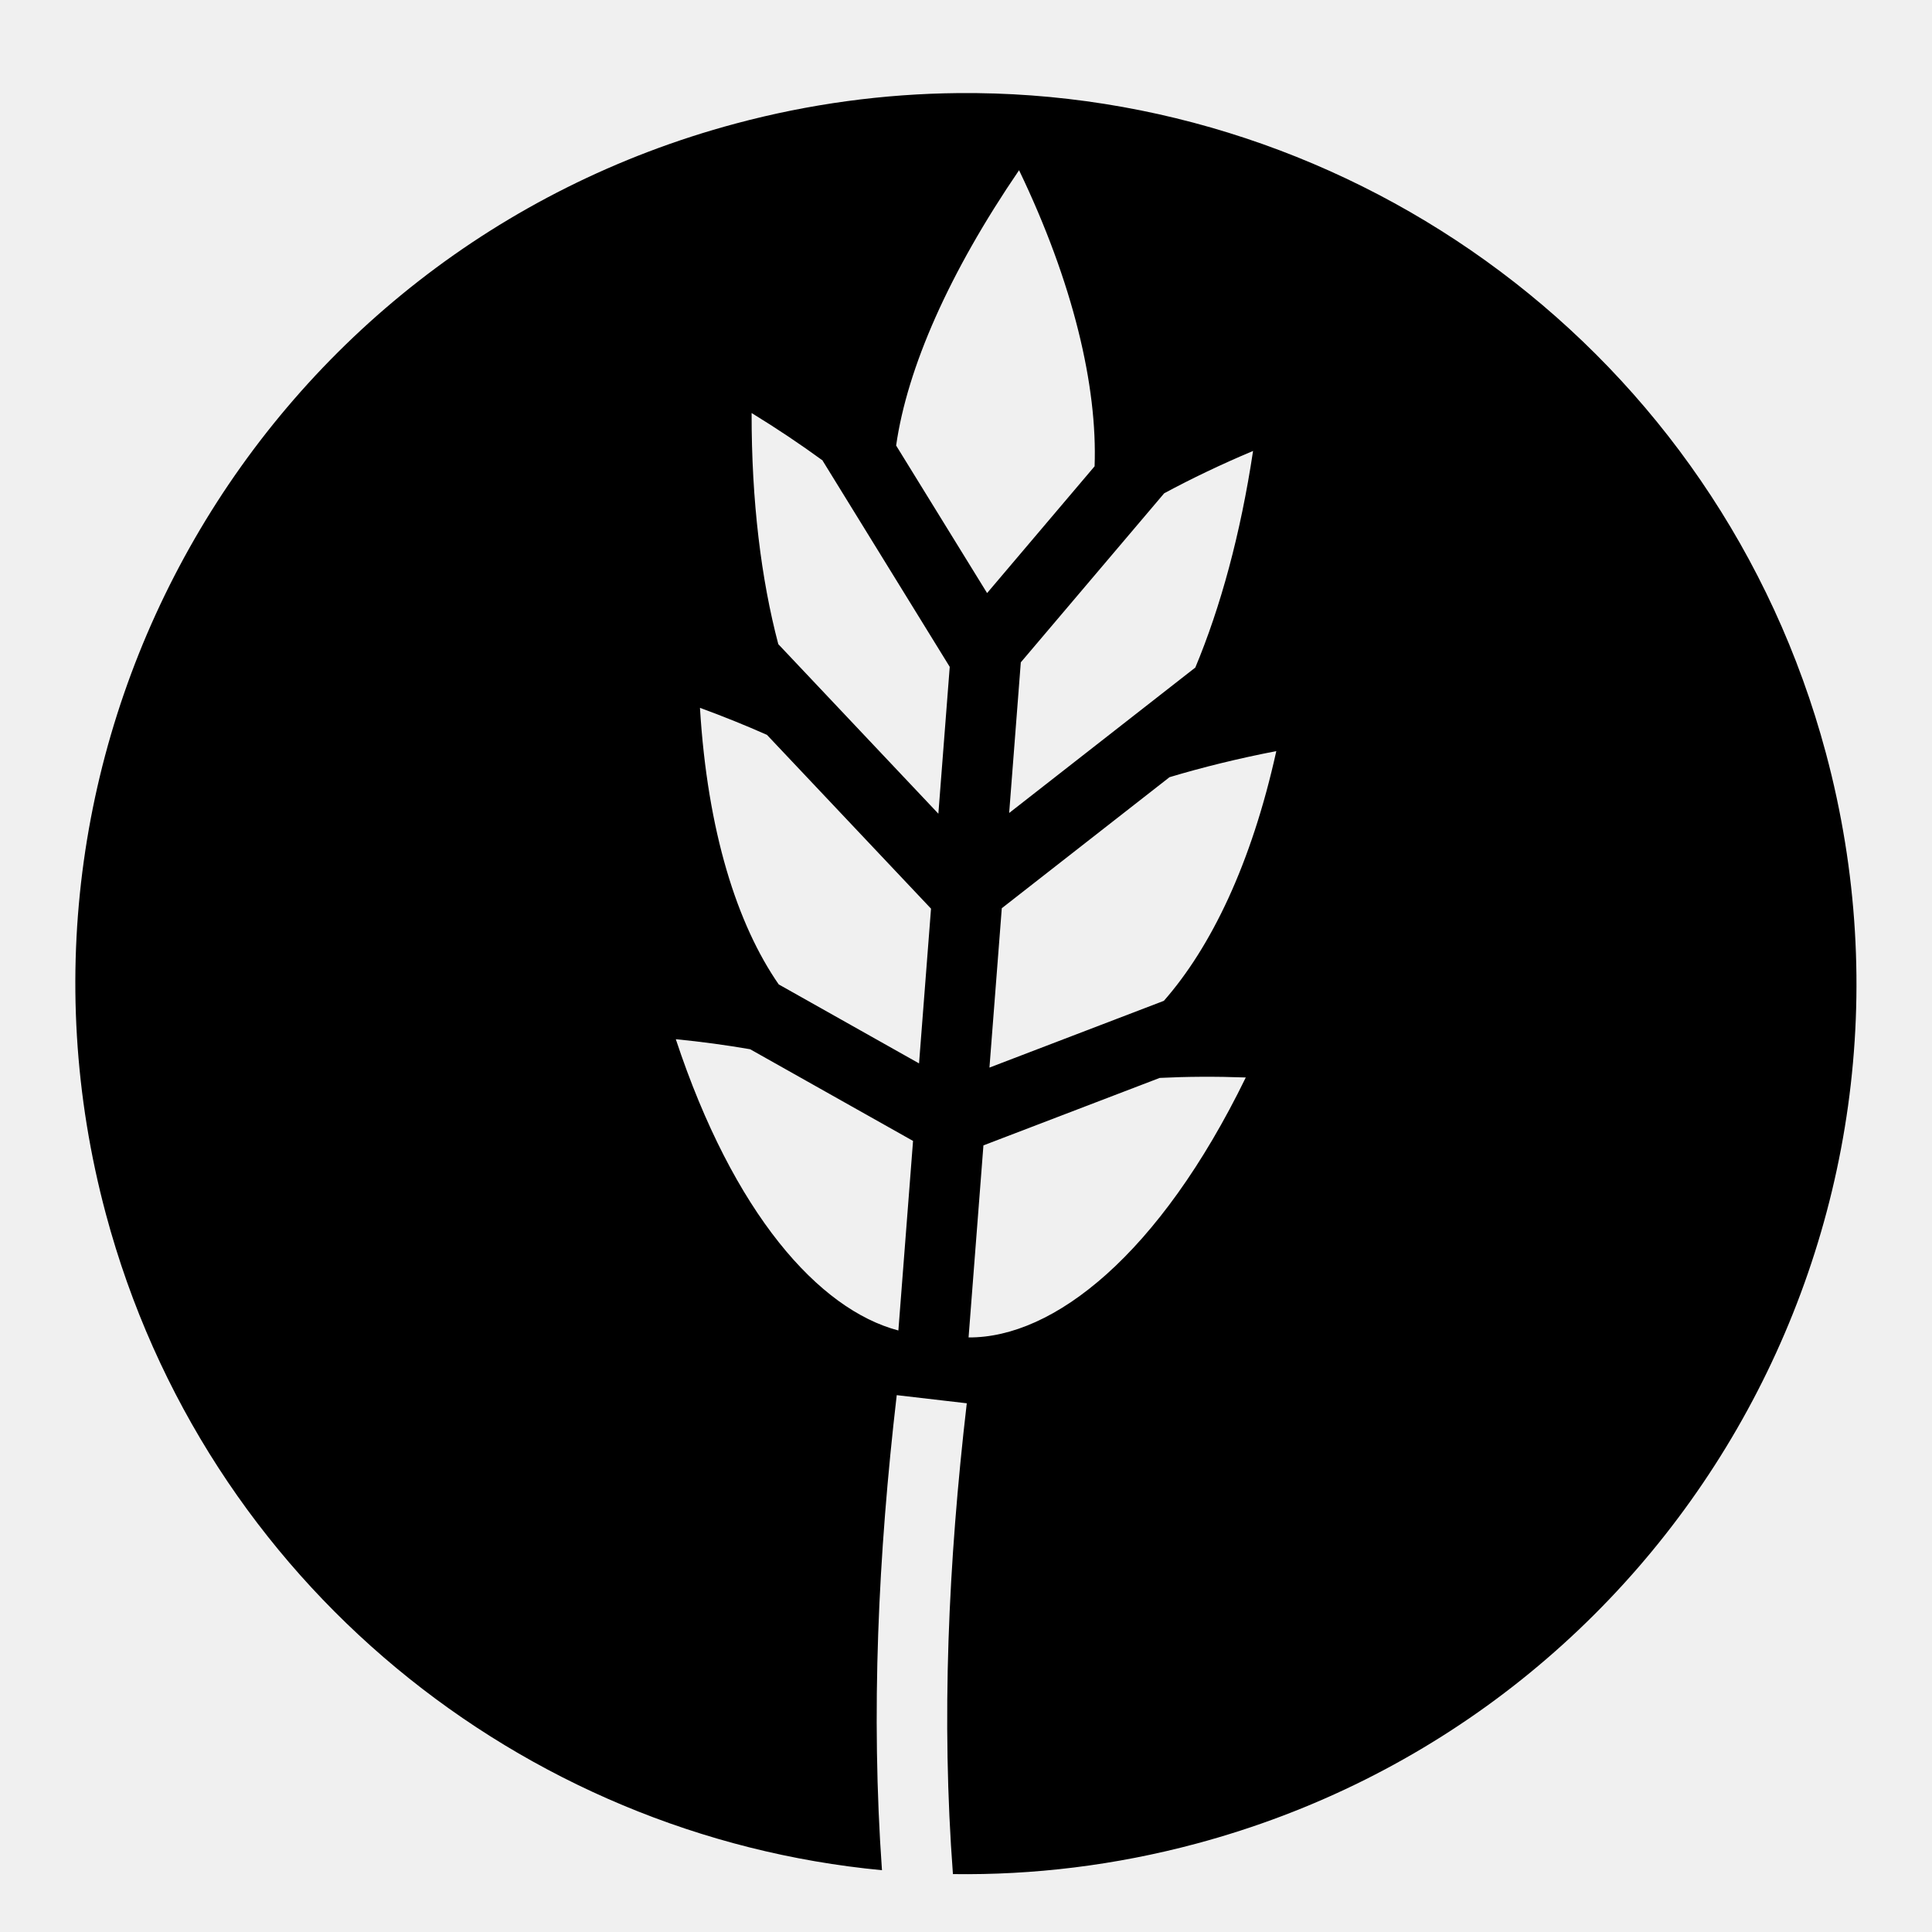
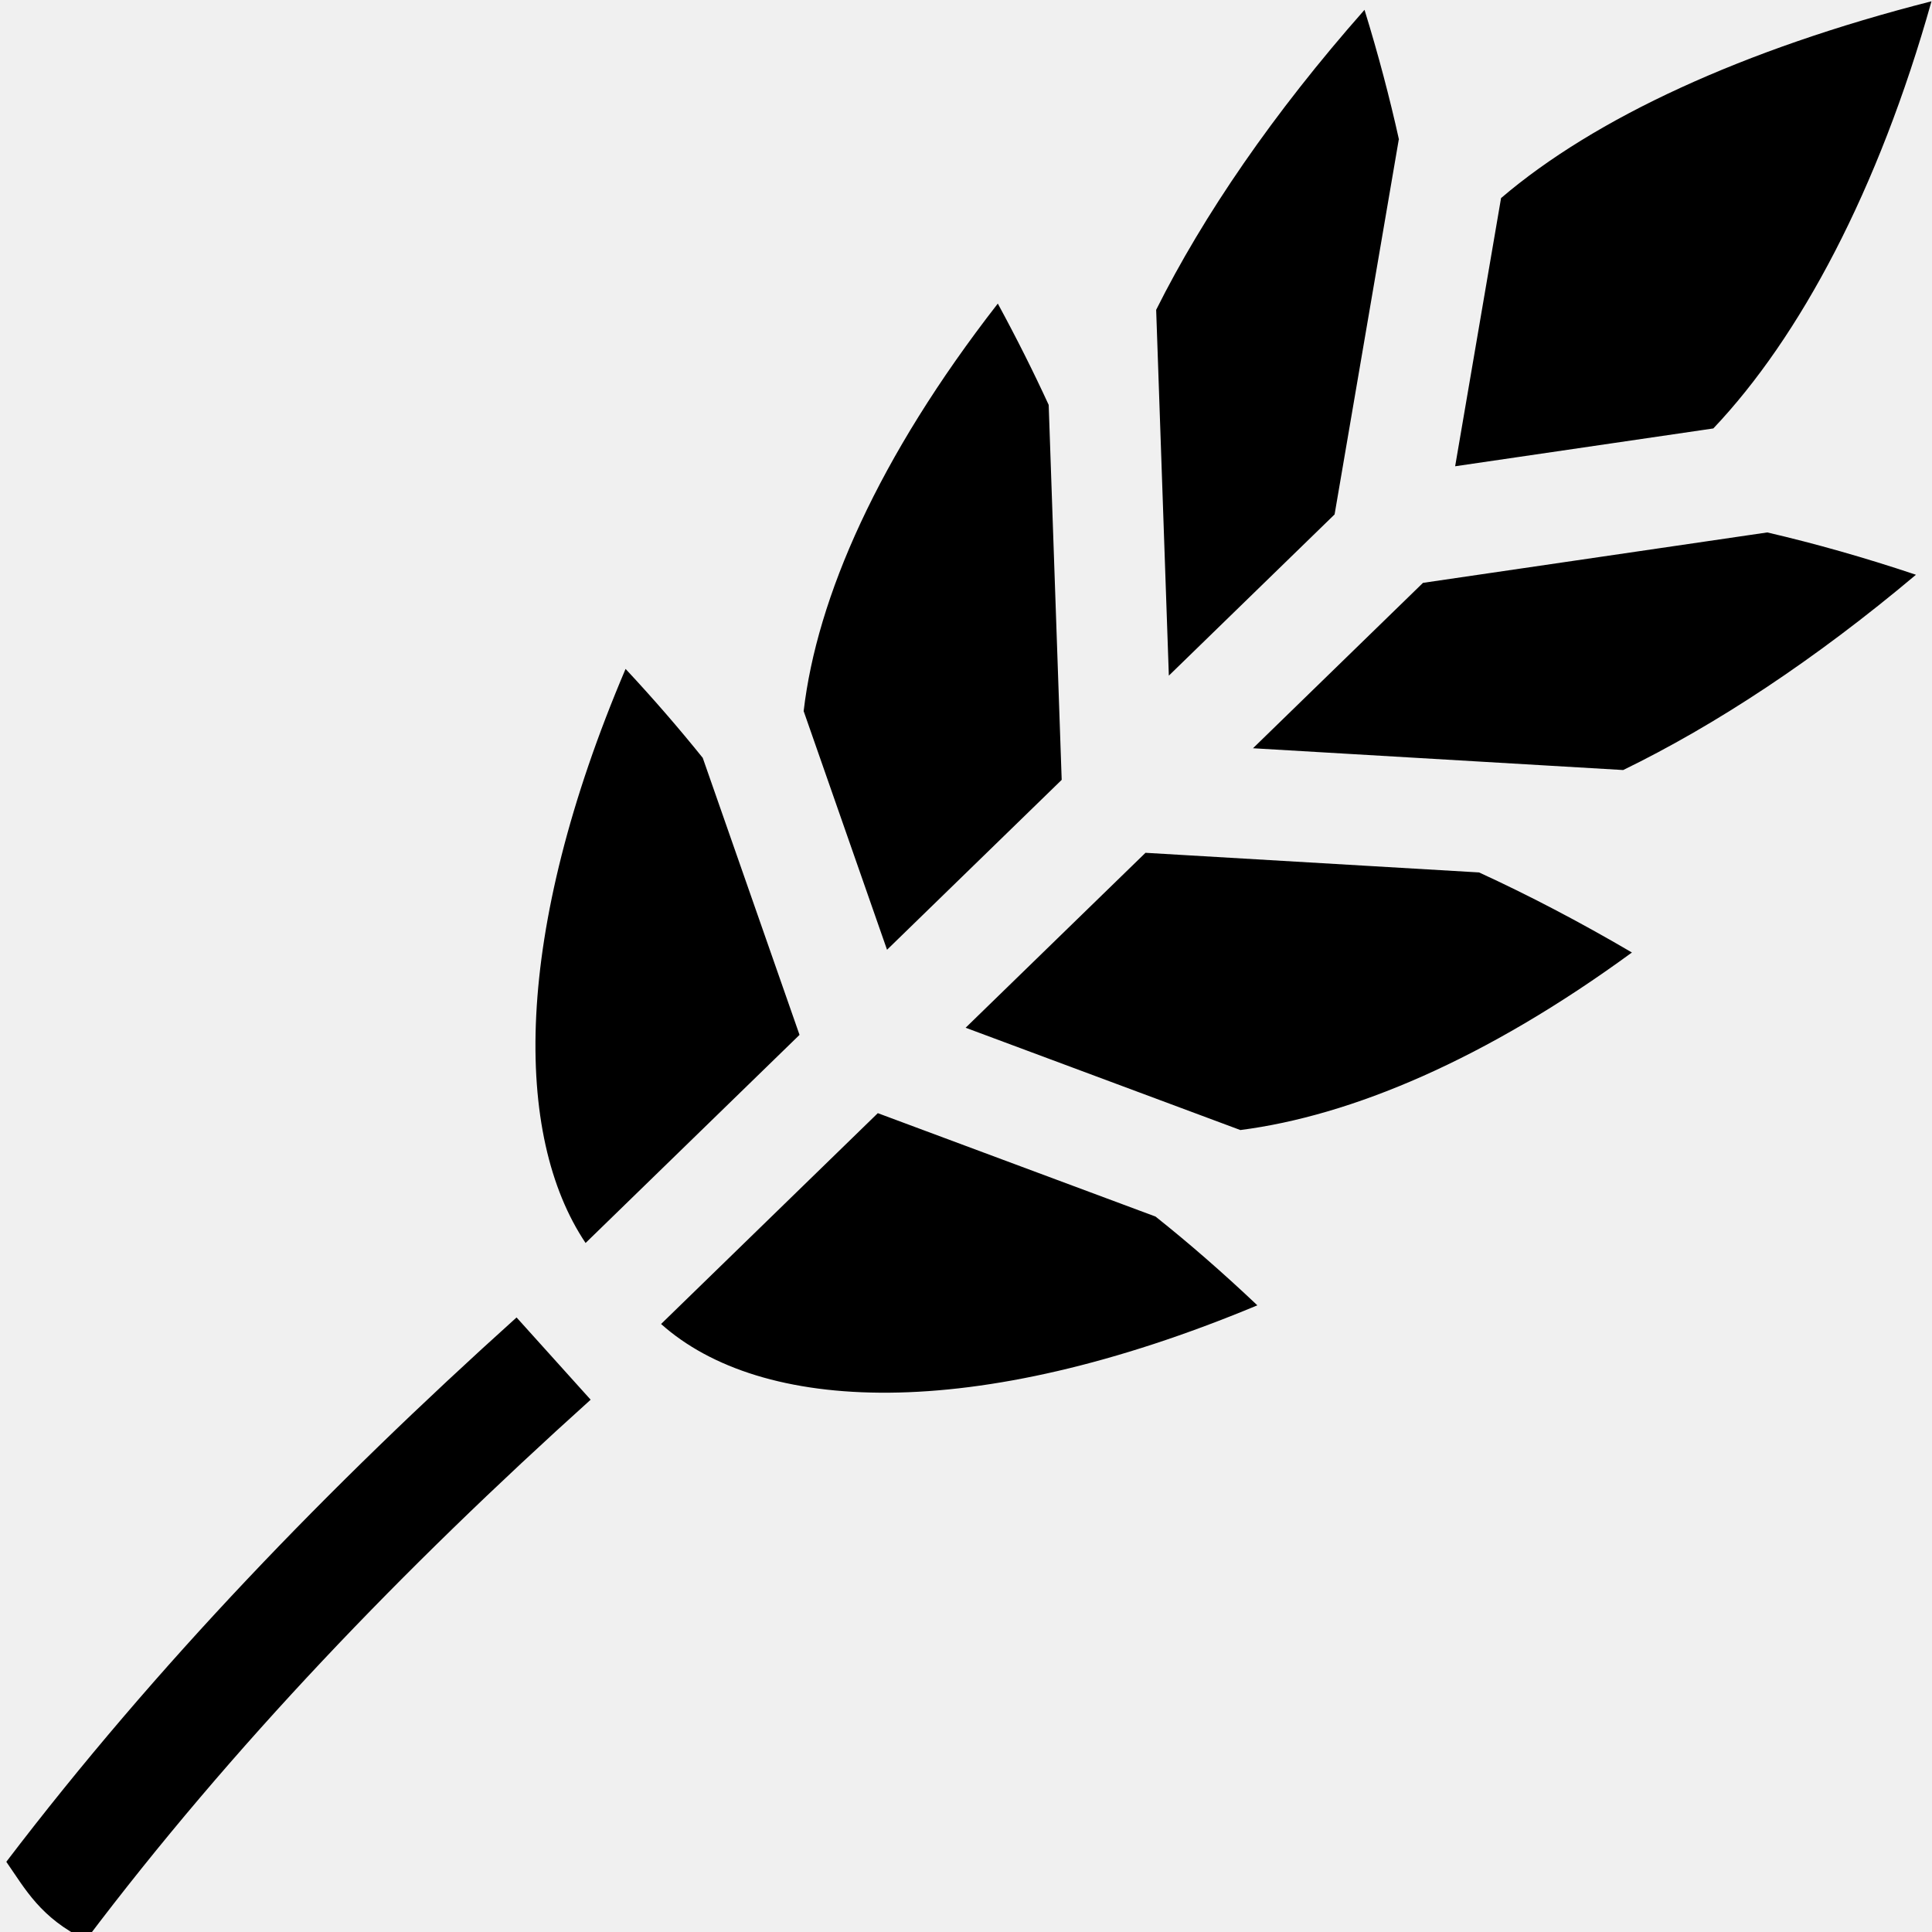
- <svg xmlns="http://www.w3.org/2000/svg" viewBox="0 0 512 512" style="height: 64px; width: 64px;">
-   <defs>0</defs>
-   <path d="M0 0h512v512H0z" fill="#000000" opacity="0" stroke="#fff" stroke-width="0" />
-   <path fill="#000000" opacity="1" d="M253.787 24.672c-19.46.194-39.213 2.816-58.88 8.086C69.032 66.486-5.664 195.868 28.063 321.74 54.3 419.652 138.414 486.586 233.73 495.623c-2.958-41.58-1.013-83.51 3.913-125.894l18.564 2.155c-4.923 42.36-6.768 83.89-3.67 124.77 21.273.298 42.942-2.294 64.508-8.073 125.873-33.728 200.57-163.107 166.842-288.98-28.458-106.206-125.012-175.98-230.1-174.93zm16.275 20.44c14.34 29.823 20.8 57.25 20.018 78.46l-28.49 33.598-24.106-39.1c2.935-20.556 14.04-45.806 32.578-72.96zm-70.878 64.343c6.723 4.115 12.998 8.327 18.853 12.602l-.035.02 33.687 54.646-3.012 38.916-42.422-44.933c-4.54-17.19-7.108-37.92-7.072-61.252zm132.892 10.047c-3.324 22.093-8.647 41.478-15.303 57.404l-49.336 38.545 3.088-39.923 37.993-44.8c7.29-3.923 15.14-7.683 23.558-11.225zm-146.58 68.082c6.227 2.28 12.15 4.674 17.752 7.16L246.73 240.8l-3.173 41.01-37.19-20.933c-10.98-15.844-18.874-40.415-20.87-73.293zm152.74 11.465c-6.607 29.925-17.328 51.98-29.798 66.18l-46.223 17.692 3.27-42.23 44.452-34.73c8.73-2.622 18.176-4.946 28.3-6.913zM179.096 275.4c6.876.675 13.44 1.575 19.703 2.66l43.167 24.297-3.887 50.236c-21.094-5.566-43.688-30.975-58.984-77.194zm139.238 9.957c3.844-.022 7.784.04 11.812.185-22.9 46.967-50.93 69.05-73.464 68.892l3.937-50.894 46.718-17.883c3.573-.178 7.237-.28 10.996-.3z" transform="translate(0, 0) scale(1, 1) rotate(0, 256, 256)" clip-path="false" filter="0" />
-   <g font-family="Arial, Helvetica, sans-serif" font-size="120" font-style="normal" font-weight="bold" text-anchor="middle" class="" transform="translate(256,300)" style="touch-action: none;">
-     <text stroke="#000" stroke-width="30" opacity="1" />
-     <text fill="#fff" opacity="1" />
+ <svg xmlns="http://www.w3.org/2000/svg" viewBox="0 0 512 512" id="svg2" version="1.1">
+   <defs id="defs4">
+ 0
+ </defs>
+   <path d="M0 0h512v512H0z" fill="#000000" opacity="0" stroke="#fff" stroke-width="0" id="path6" />
+   <path style="opacity:1;fill:#000000" d="M 511.864,0.34 C 461.854,13.097 422.579,31.322 397.796,52.493 l -12.167,71.072 68.421,-10.023 C 476.976,89.366 497.818,50.351 511.864,0.34 Z M 361.61,2.606 C 337.362,30.056 318.88,57.144 306.395,82.105 l 3.362,96.946 43.923,-42.722 17.005,-99.327 0.061,0.012 c -2.463,-11.111 -5.484,-22.583 -9.135,-34.406 l -2.7e-4,-0.004 z M 507.747,152.317 c -13.592,-4.561 -26.74,-8.274 -39.398,-11.216 l -91.241,13.362 -45.054,43.831 98.111,5.772 C 454.528,192.21 480.91,174.896 507.747,152.317 Z M 264.431,80.453 C 232.673,121.258 216.48,158.394 212.978,188.451 l 22.095,63.245 46.285,-45.023 -3.444,-99.368 C 273.894,98.565 269.402,89.599 264.431,80.453 Z M 432.48,252.422 c -13.968,-8.186 -27.507,-15.249 -40.512,-21.217 l -88.402,-5.203 -47.666,46.36 72.811,27.111 c 29.423,-3.792 64.934,-18.651 103.764,-47.051 l 0.004,-2.3e-4 z M 165.783,177.27 c -29.929,70.318 -29.673,123.691 -10.597,152.132 l 56.697,-55.149 -25.648,-73.41 c -6.253,-7.776 -13.052,-15.645 -20.452,-23.573 z M 319.49,333.452 c -4.449,-3.876 -8.873,-7.557 -13.267,-11.054 l -73.593,-27.4 -57.438,55.875 c 26.383,23.564 82.315,26.626 158.02,-4.948 -4.595,-4.35 -9.172,-8.511 -13.723,-12.473 z M 136.895,349.138 C 87.12,393.96 41.327,441.341 1.674,493.395 6.756,500.71 10.734,508.253 22.763,514.121 61.525,462.746 106.783,415.734 156.529,370.937 l -19.634,-21.799 z" id="path3735" />
+   <g font-family="Arial, Helvetica, sans-serif" font-size="120" font-style="normal" font-weight="bold" text-anchor="middle" class="" transform="translate(256,300)" style="touch-action: none;" id="g10">
+     <text stroke="#000" stroke-width="30" opacity="1" id="text12" />
+     <text fill="#fff" opacity="1" id="text14" />
  </g>
</svg>
